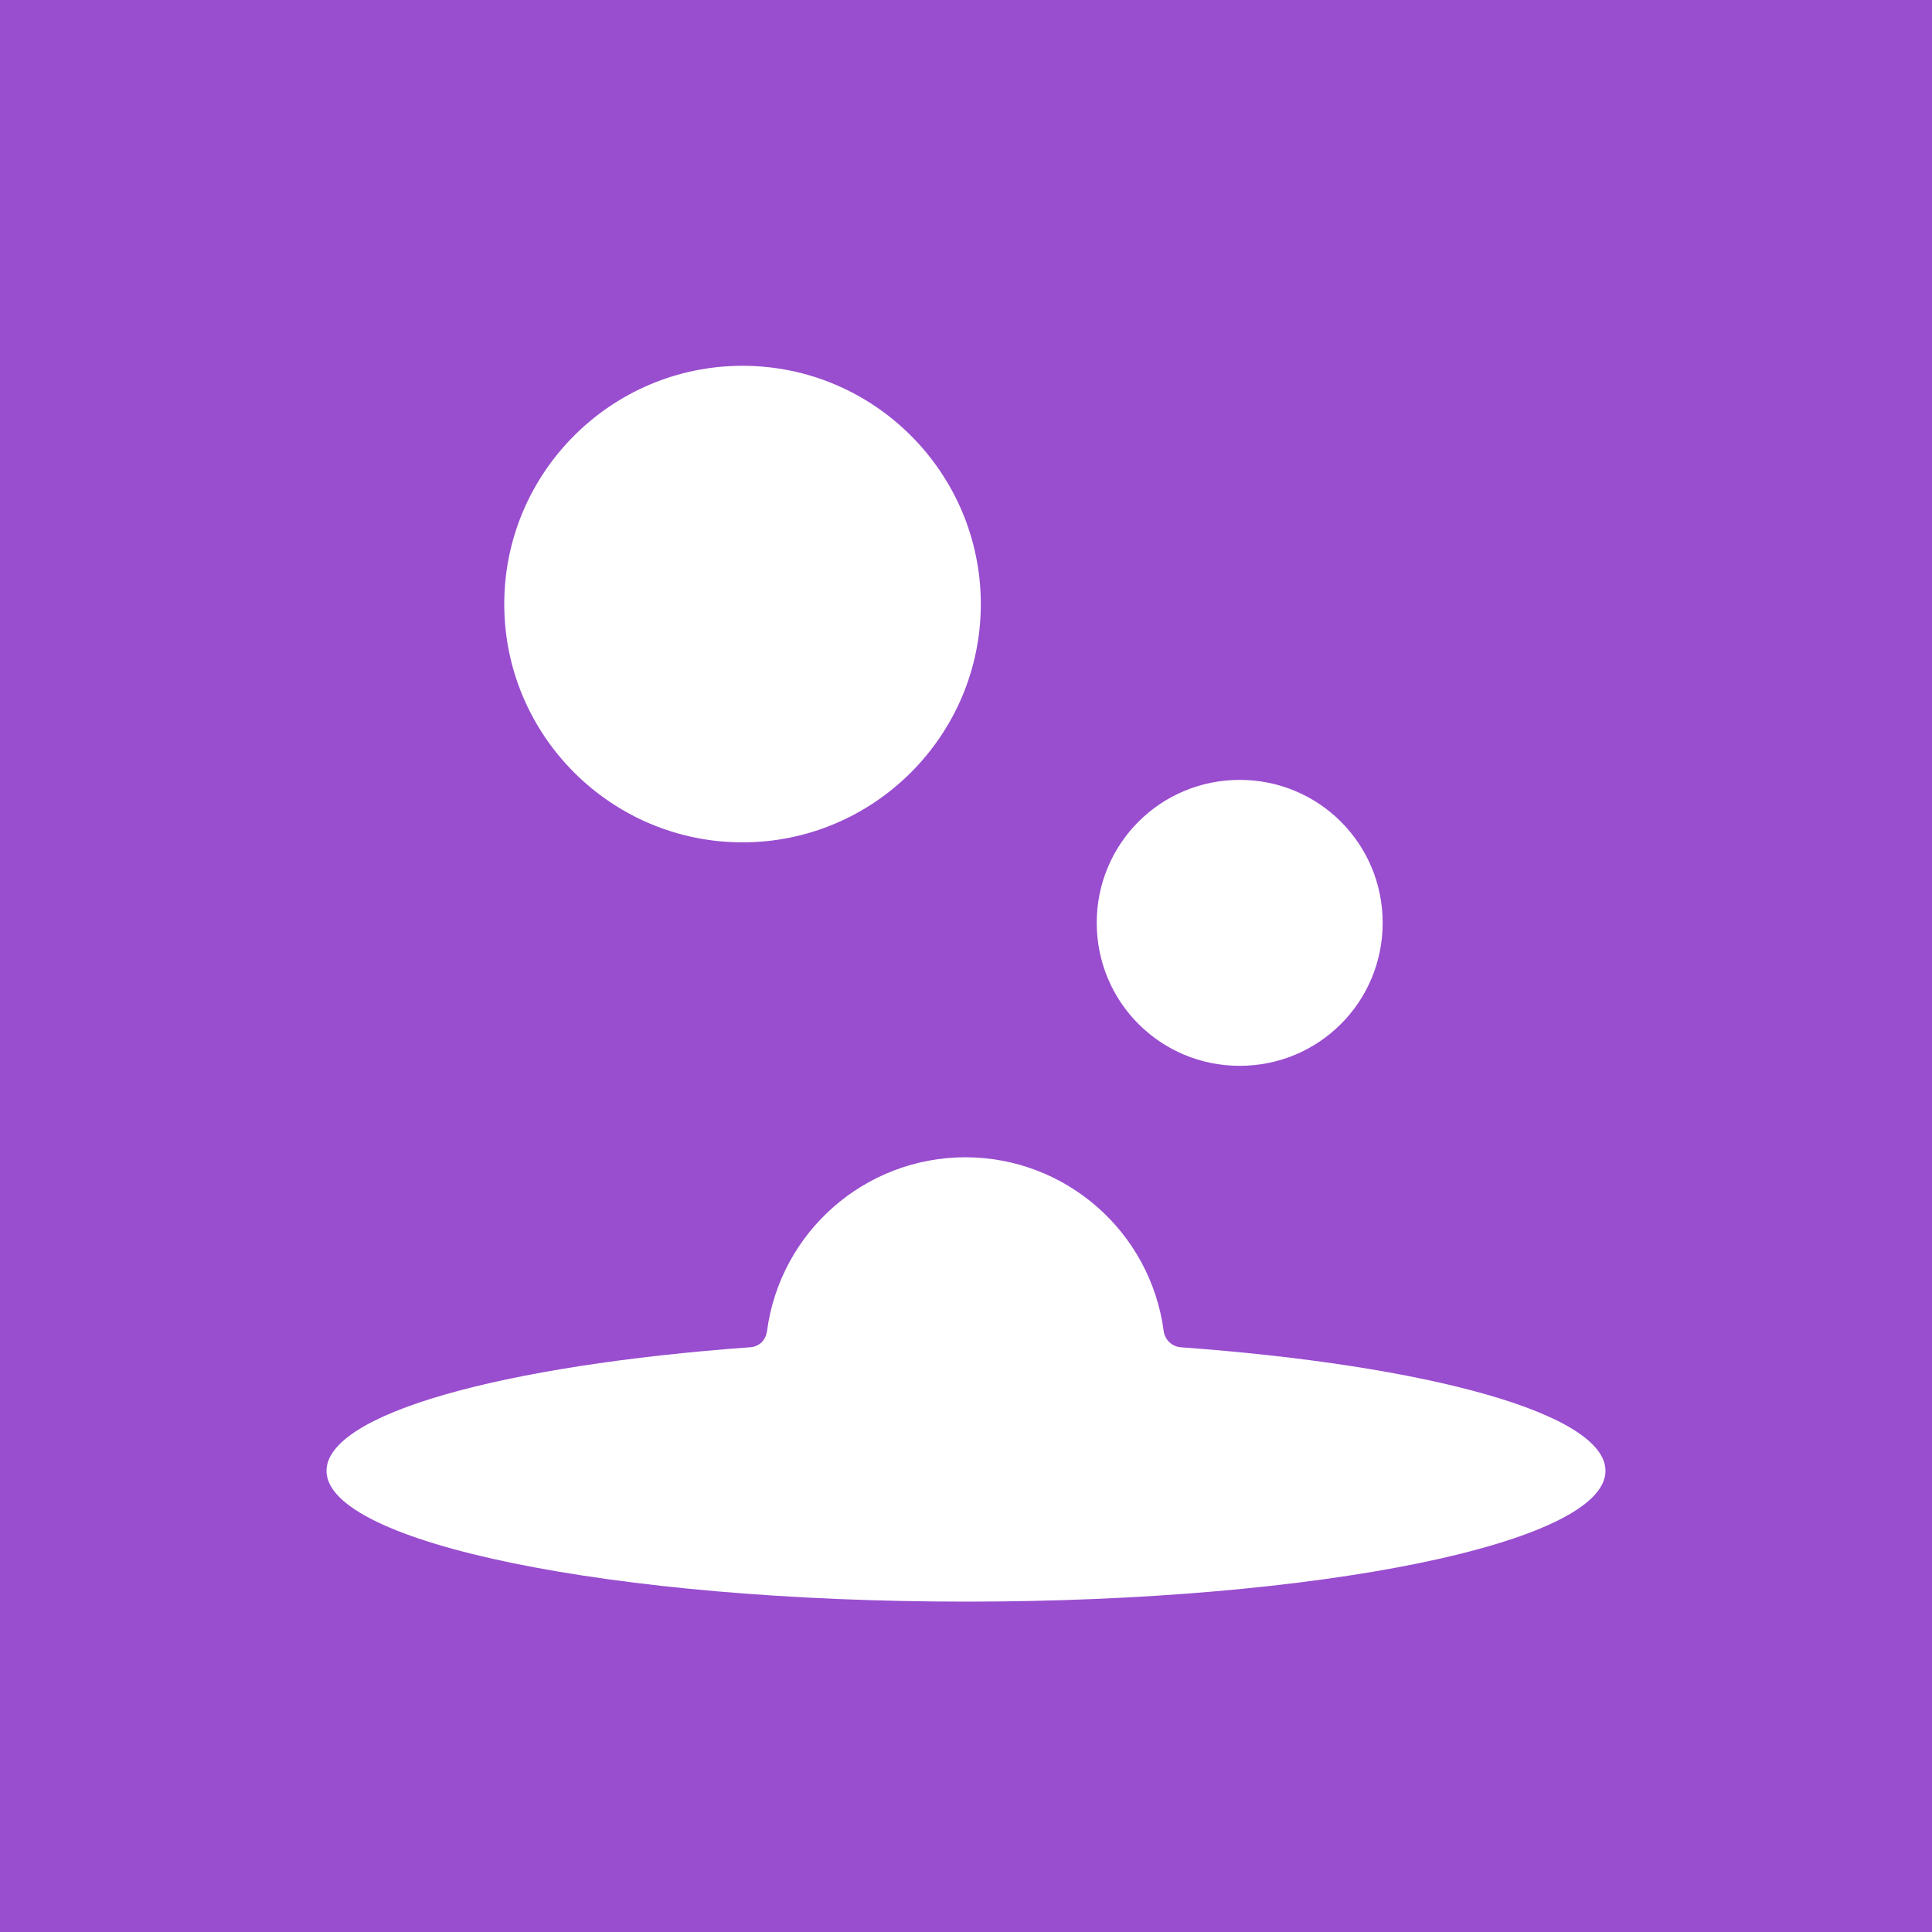
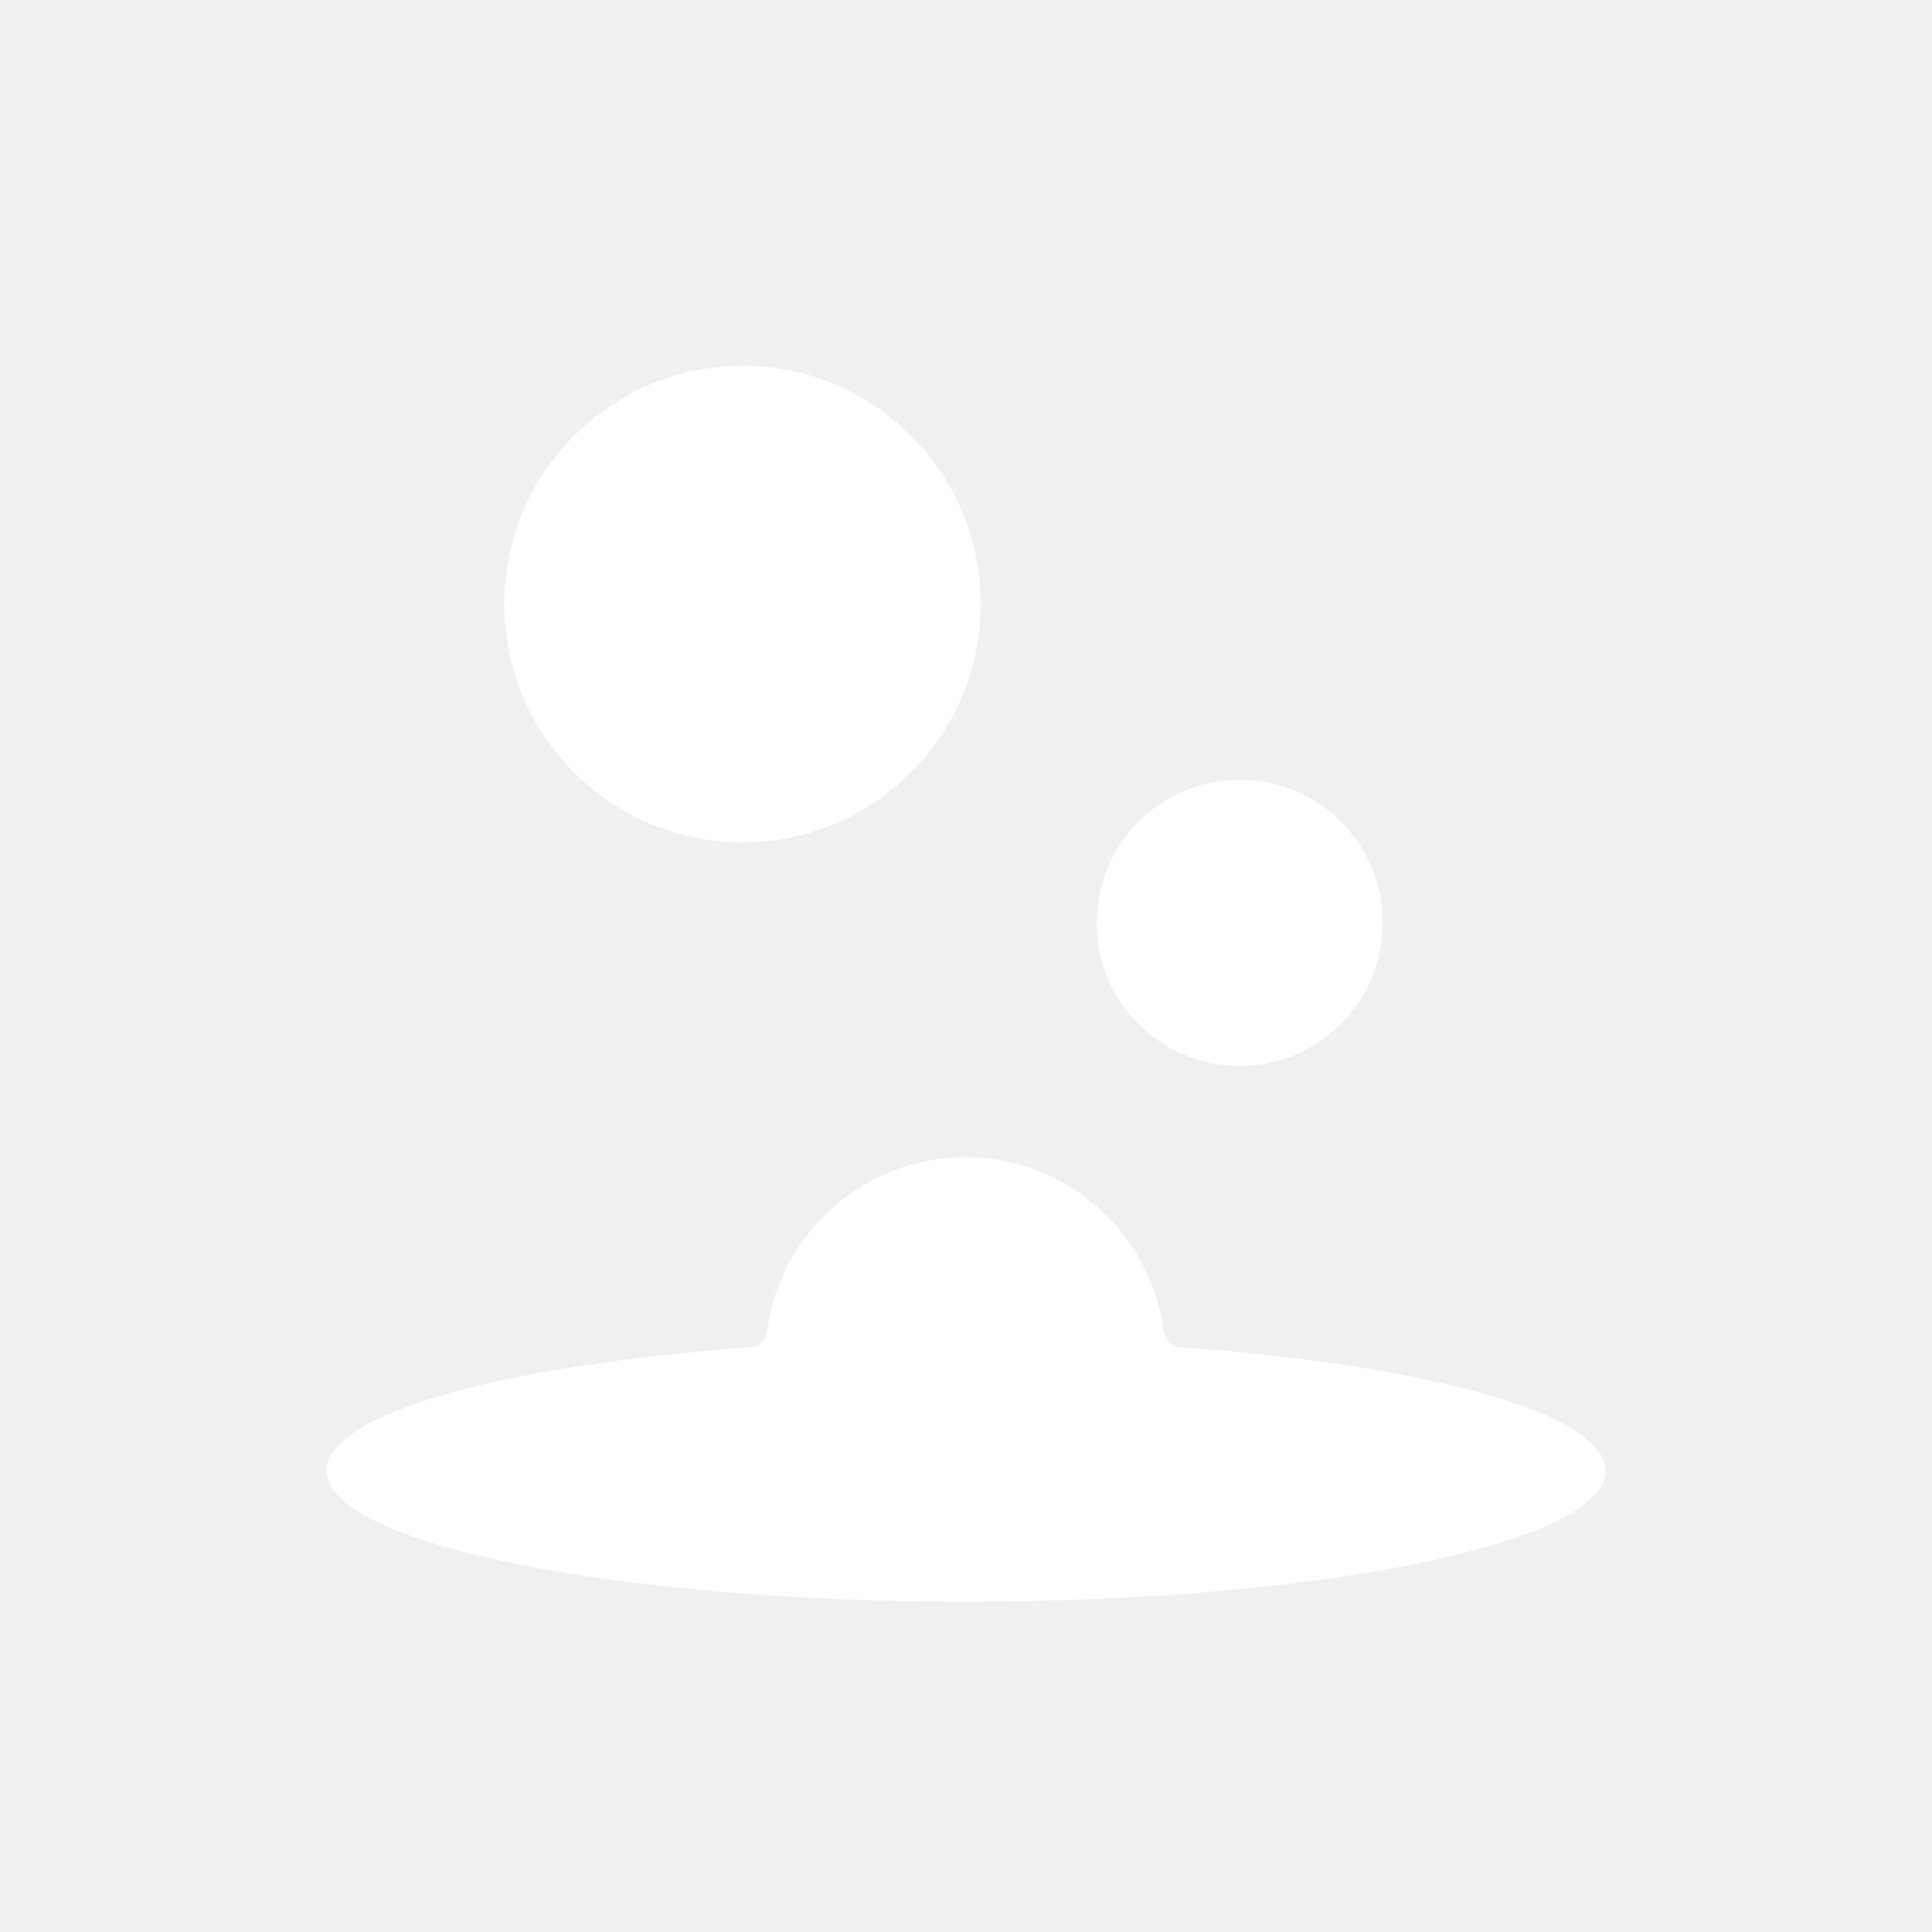
<svg xmlns="http://www.w3.org/2000/svg" viewBox="0 0 30 30">
-   <path fill="#994dcf" d="M0 0h30v30H0z" />
  <path fill="#fff" d="M11.53 13.08c2.04 0 3.7-1.66 3.7-3.7s-1.66-3.7-3.7-3.7-3.7 1.66-3.7 3.7 1.66 3.7 3.7 3.7m7.72 3.47c1.23 0 2.22-.99 2.22-2.22s-.99-2.22-2.22-2.22-2.22.99-2.22 2.22.99 2.22 2.22 2.22m-.92 4.37a.29.29 0 0 1-.26-.25 3.11 3.11 0 0 0-3.08-2.7 3.11 3.11 0 0 0-3.08 2.7c-.02.14-.12.24-.26.25-3.84.28-6.58 1.03-6.58 1.92 0 1.12 4.44 2.03 9.93 2.03s9.93-.91 9.93-2.03c0-.89-2.75-1.64-6.6-1.92" />
</svg>
